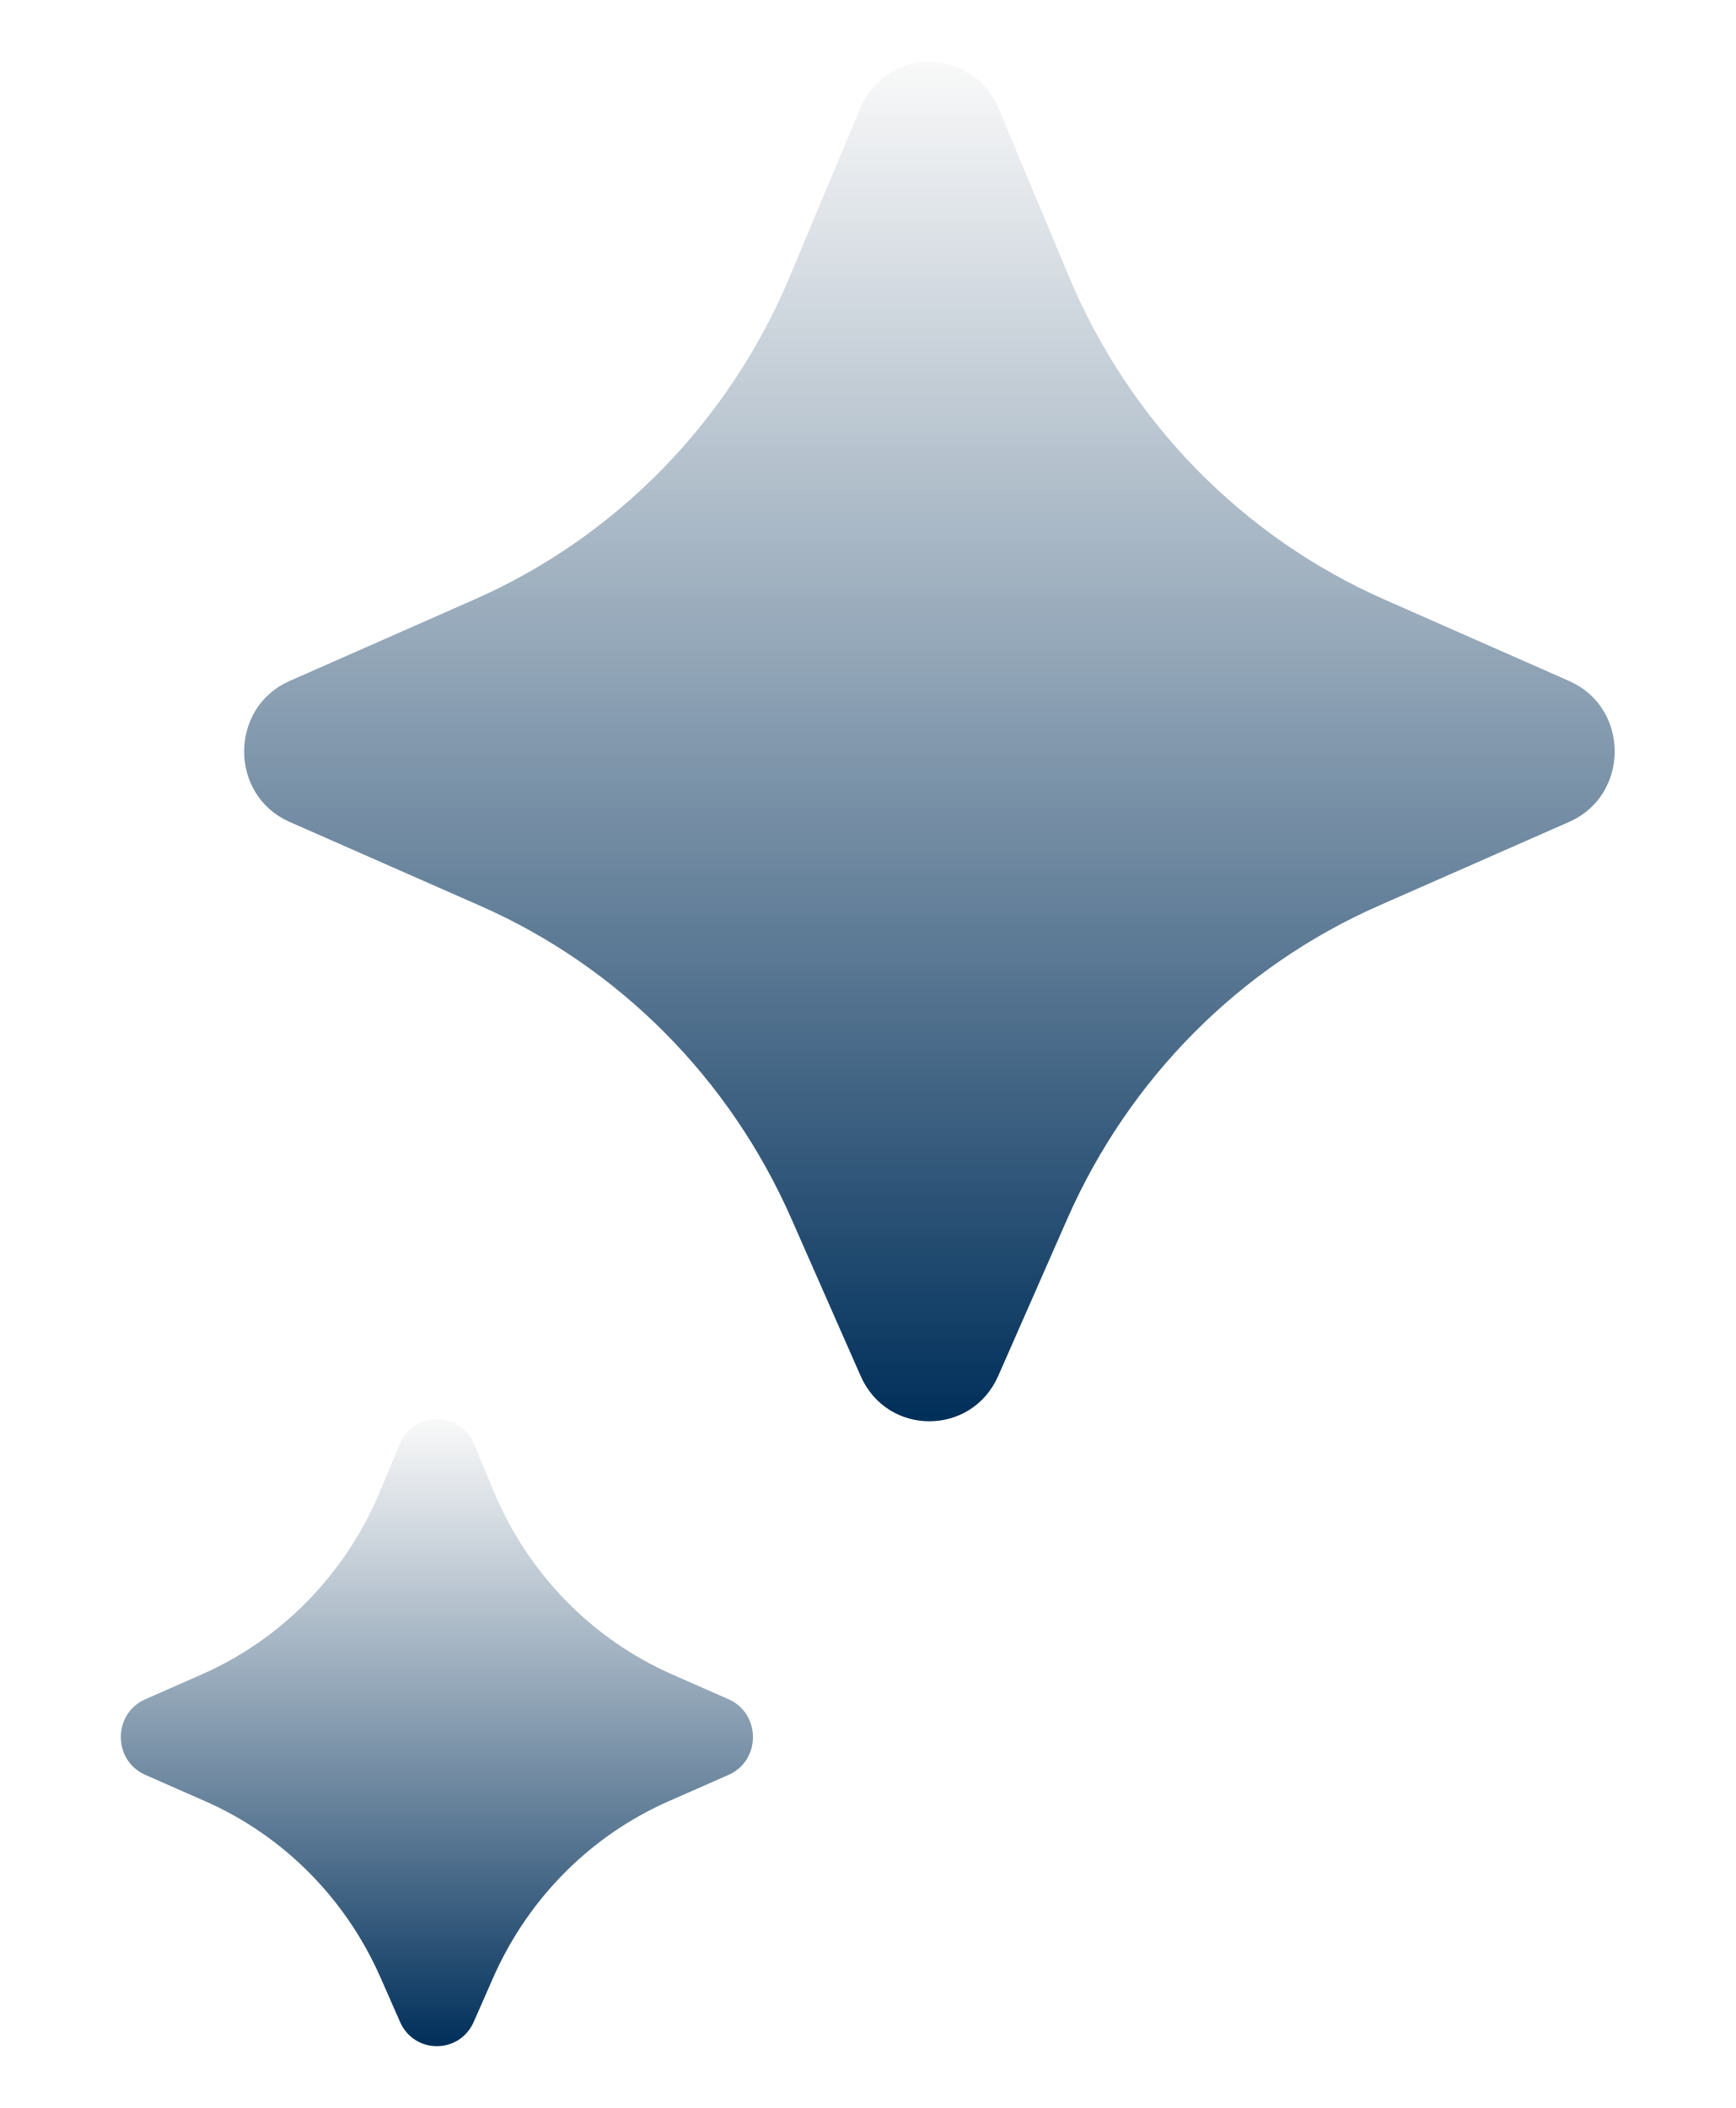
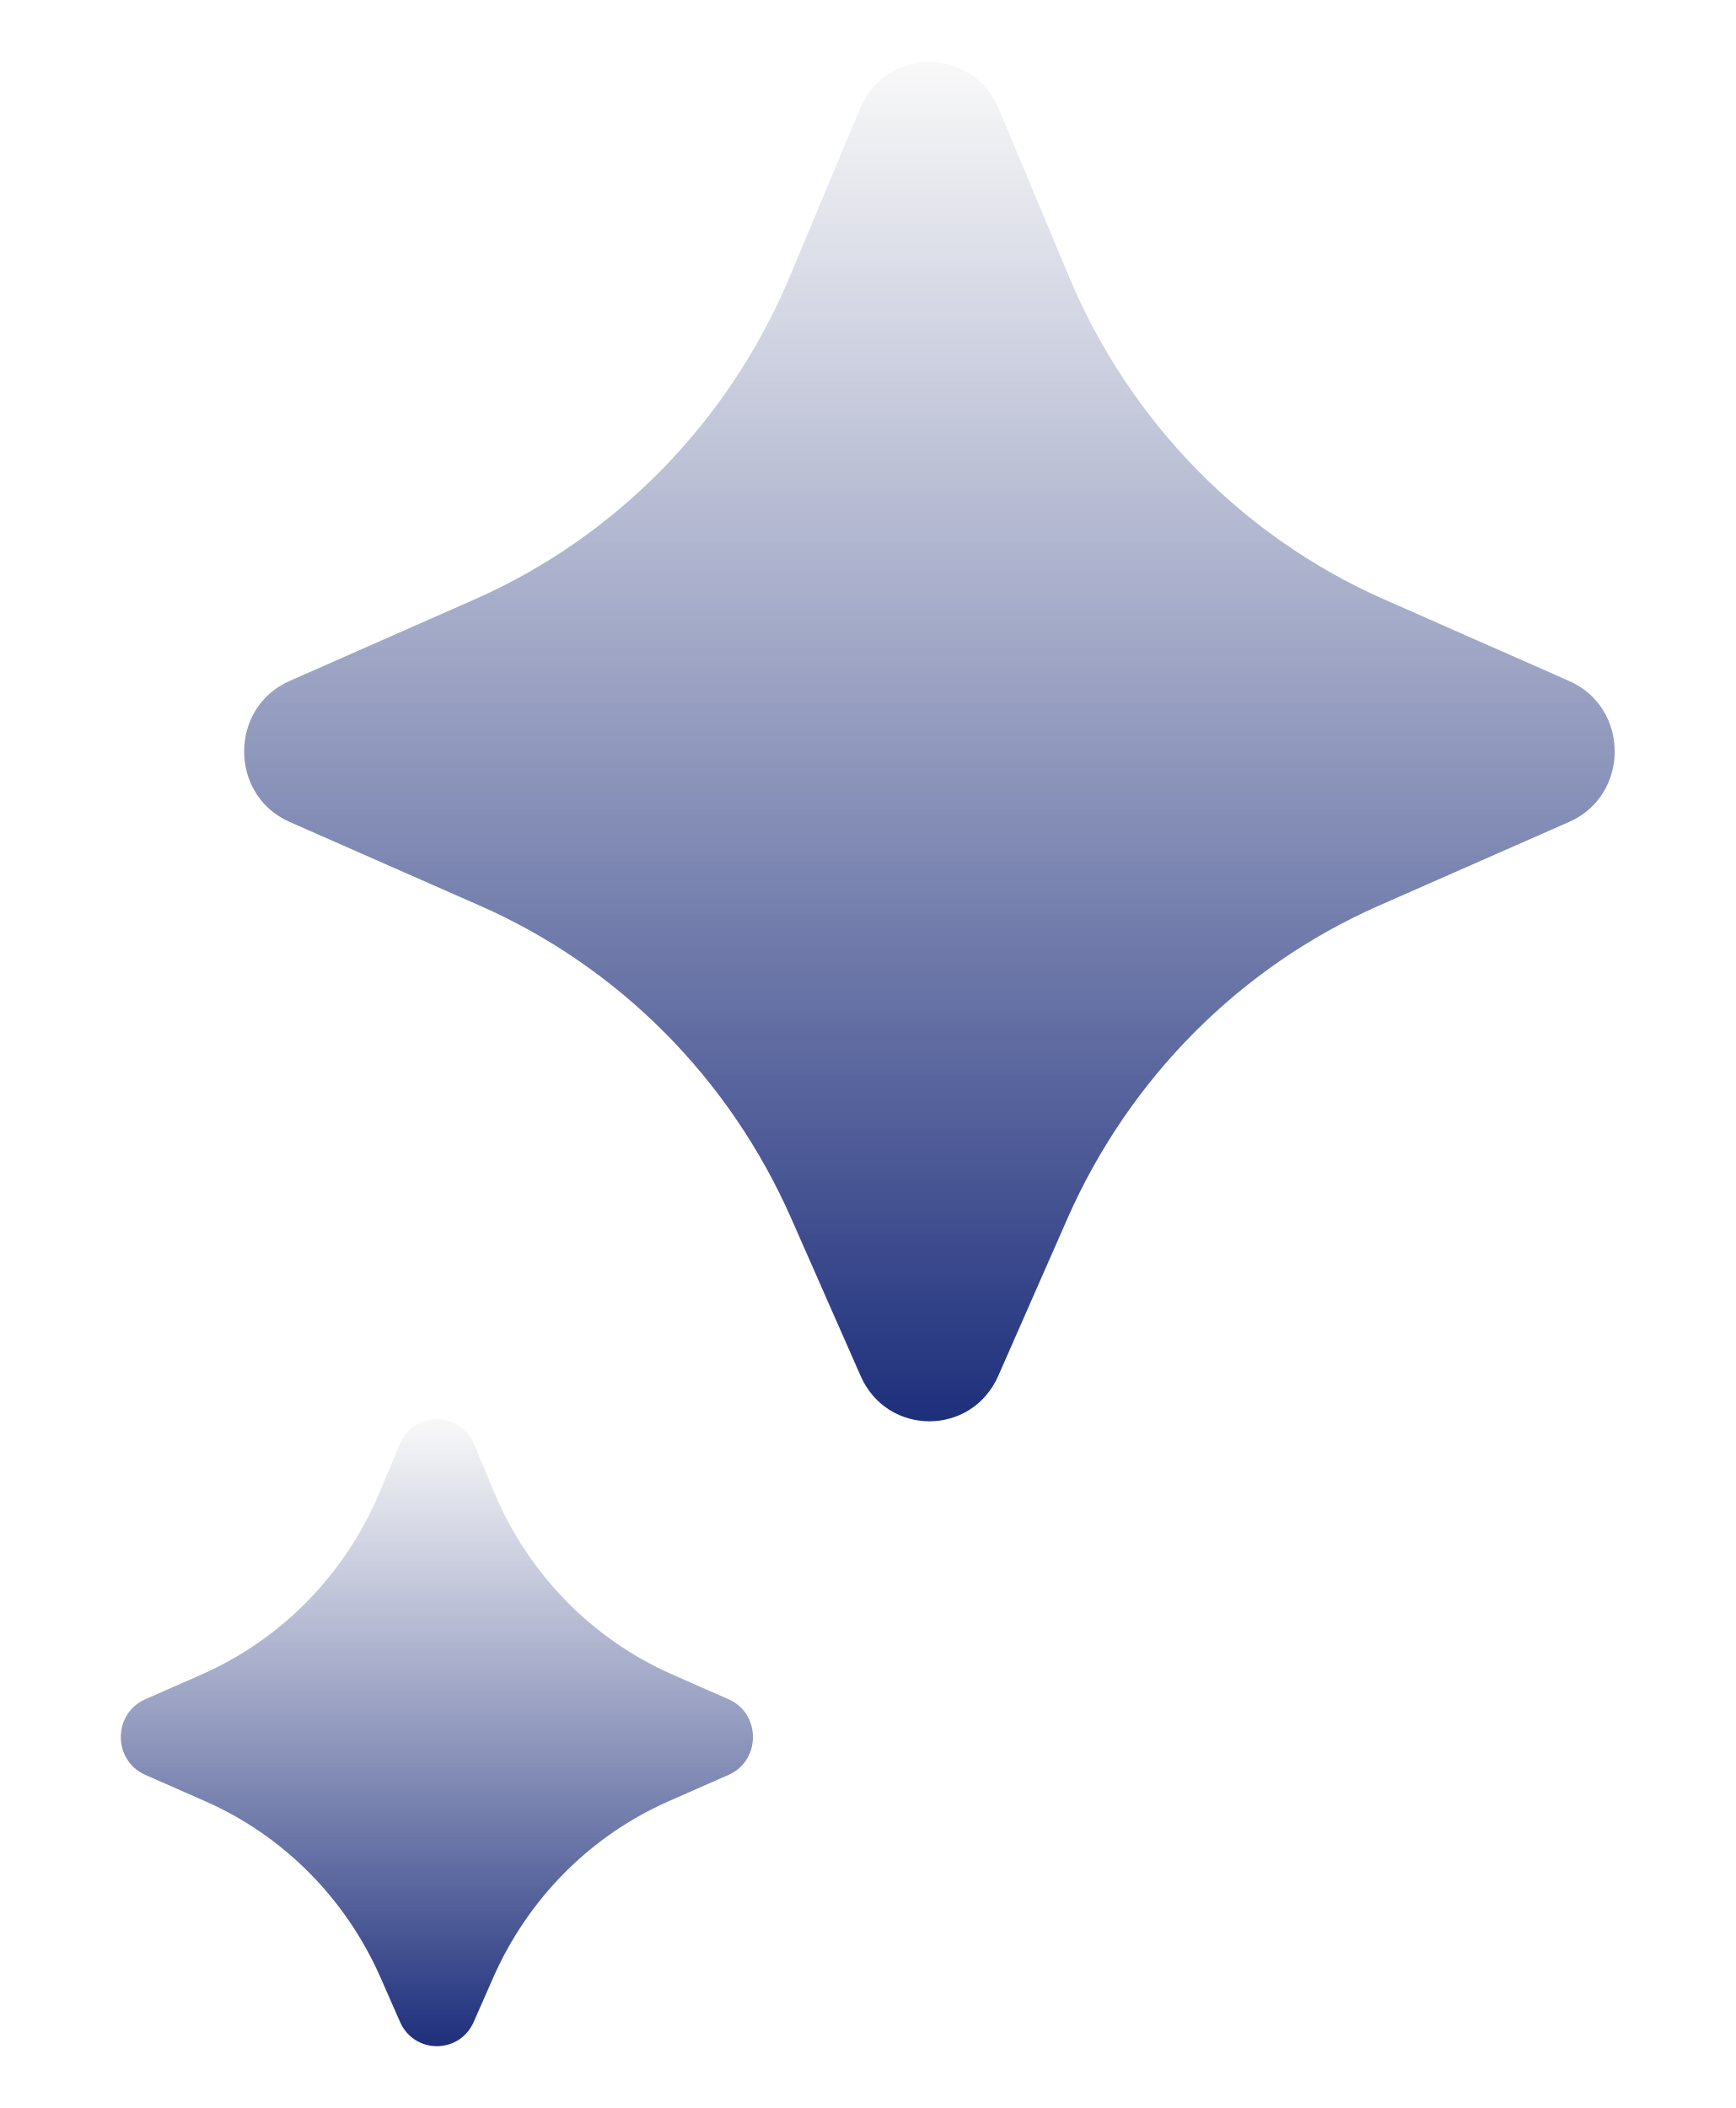
<svg xmlns="http://www.w3.org/2000/svg" width="14" height="17" viewBox="0 0 14 17" fill="none">
  <path d="M3.978 15.948L3.821 16.305C3.706 16.567 3.341 16.567 3.226 16.305L3.069 15.948C2.789 15.311 2.285 14.803 1.655 14.526L1.171 14.313C0.909 14.197 0.909 13.82 1.171 13.704L1.628 13.503C2.274 13.218 2.787 12.692 3.062 12.033L3.224 11.647C3.336 11.378 3.711 11.378 3.824 11.647L3.985 12.033C4.26 12.692 4.774 13.218 5.42 13.503L5.877 13.704C6.138 13.82 6.138 14.197 5.877 14.313L5.393 14.526C4.763 14.803 4.259 15.311 3.978 15.948H3.978Z" fill="url(#paint0_linear_424_114333)" />
  <path d="M8.609 9.827L8.051 11.096C7.836 11.584 7.155 11.584 6.941 11.096L6.382 9.827C5.885 8.697 4.99 7.797 3.873 7.305L2.335 6.628C1.847 6.413 1.847 5.707 2.335 5.492L3.825 4.835C4.97 4.331 5.881 3.398 6.37 2.23L6.936 0.877C7.146 0.374 7.845 0.374 8.055 0.877L8.621 2.23C9.11 3.398 10.021 4.331 11.166 4.835L12.656 5.492C13.145 5.707 13.145 6.413 12.656 6.628L11.118 7.305C10.002 7.797 9.107 8.697 8.609 9.827Z" fill="url(#paint1_linear_424_114333)" />
  <defs>
    <linearGradient id="paint0_linear_424_114333" x1="3.524" y1="11.445" x2="3.524" y2="16.501" gradientUnits="userSpaceOnUse">
      <stop stop-color="#F8F8F8" stop-opacity="0.9" />
-       <stop offset="1" stop-color="#002F5A" />
+       <stop offset="1" stop-color="#1e2f7c" />
    </linearGradient>
    <linearGradient id="paint1_linear_424_114333" x1="7.496" y1="0.5" x2="7.496" y2="11.462" gradientUnits="userSpaceOnUse">
      <stop stop-color="#F8F8F8" stop-opacity="0.9" />
-       <stop offset="1" stop-color="#002F5A" />
+       <stop offset="1" stop-color="#1e2f7c" />
    </linearGradient>
  </defs>
</svg>
